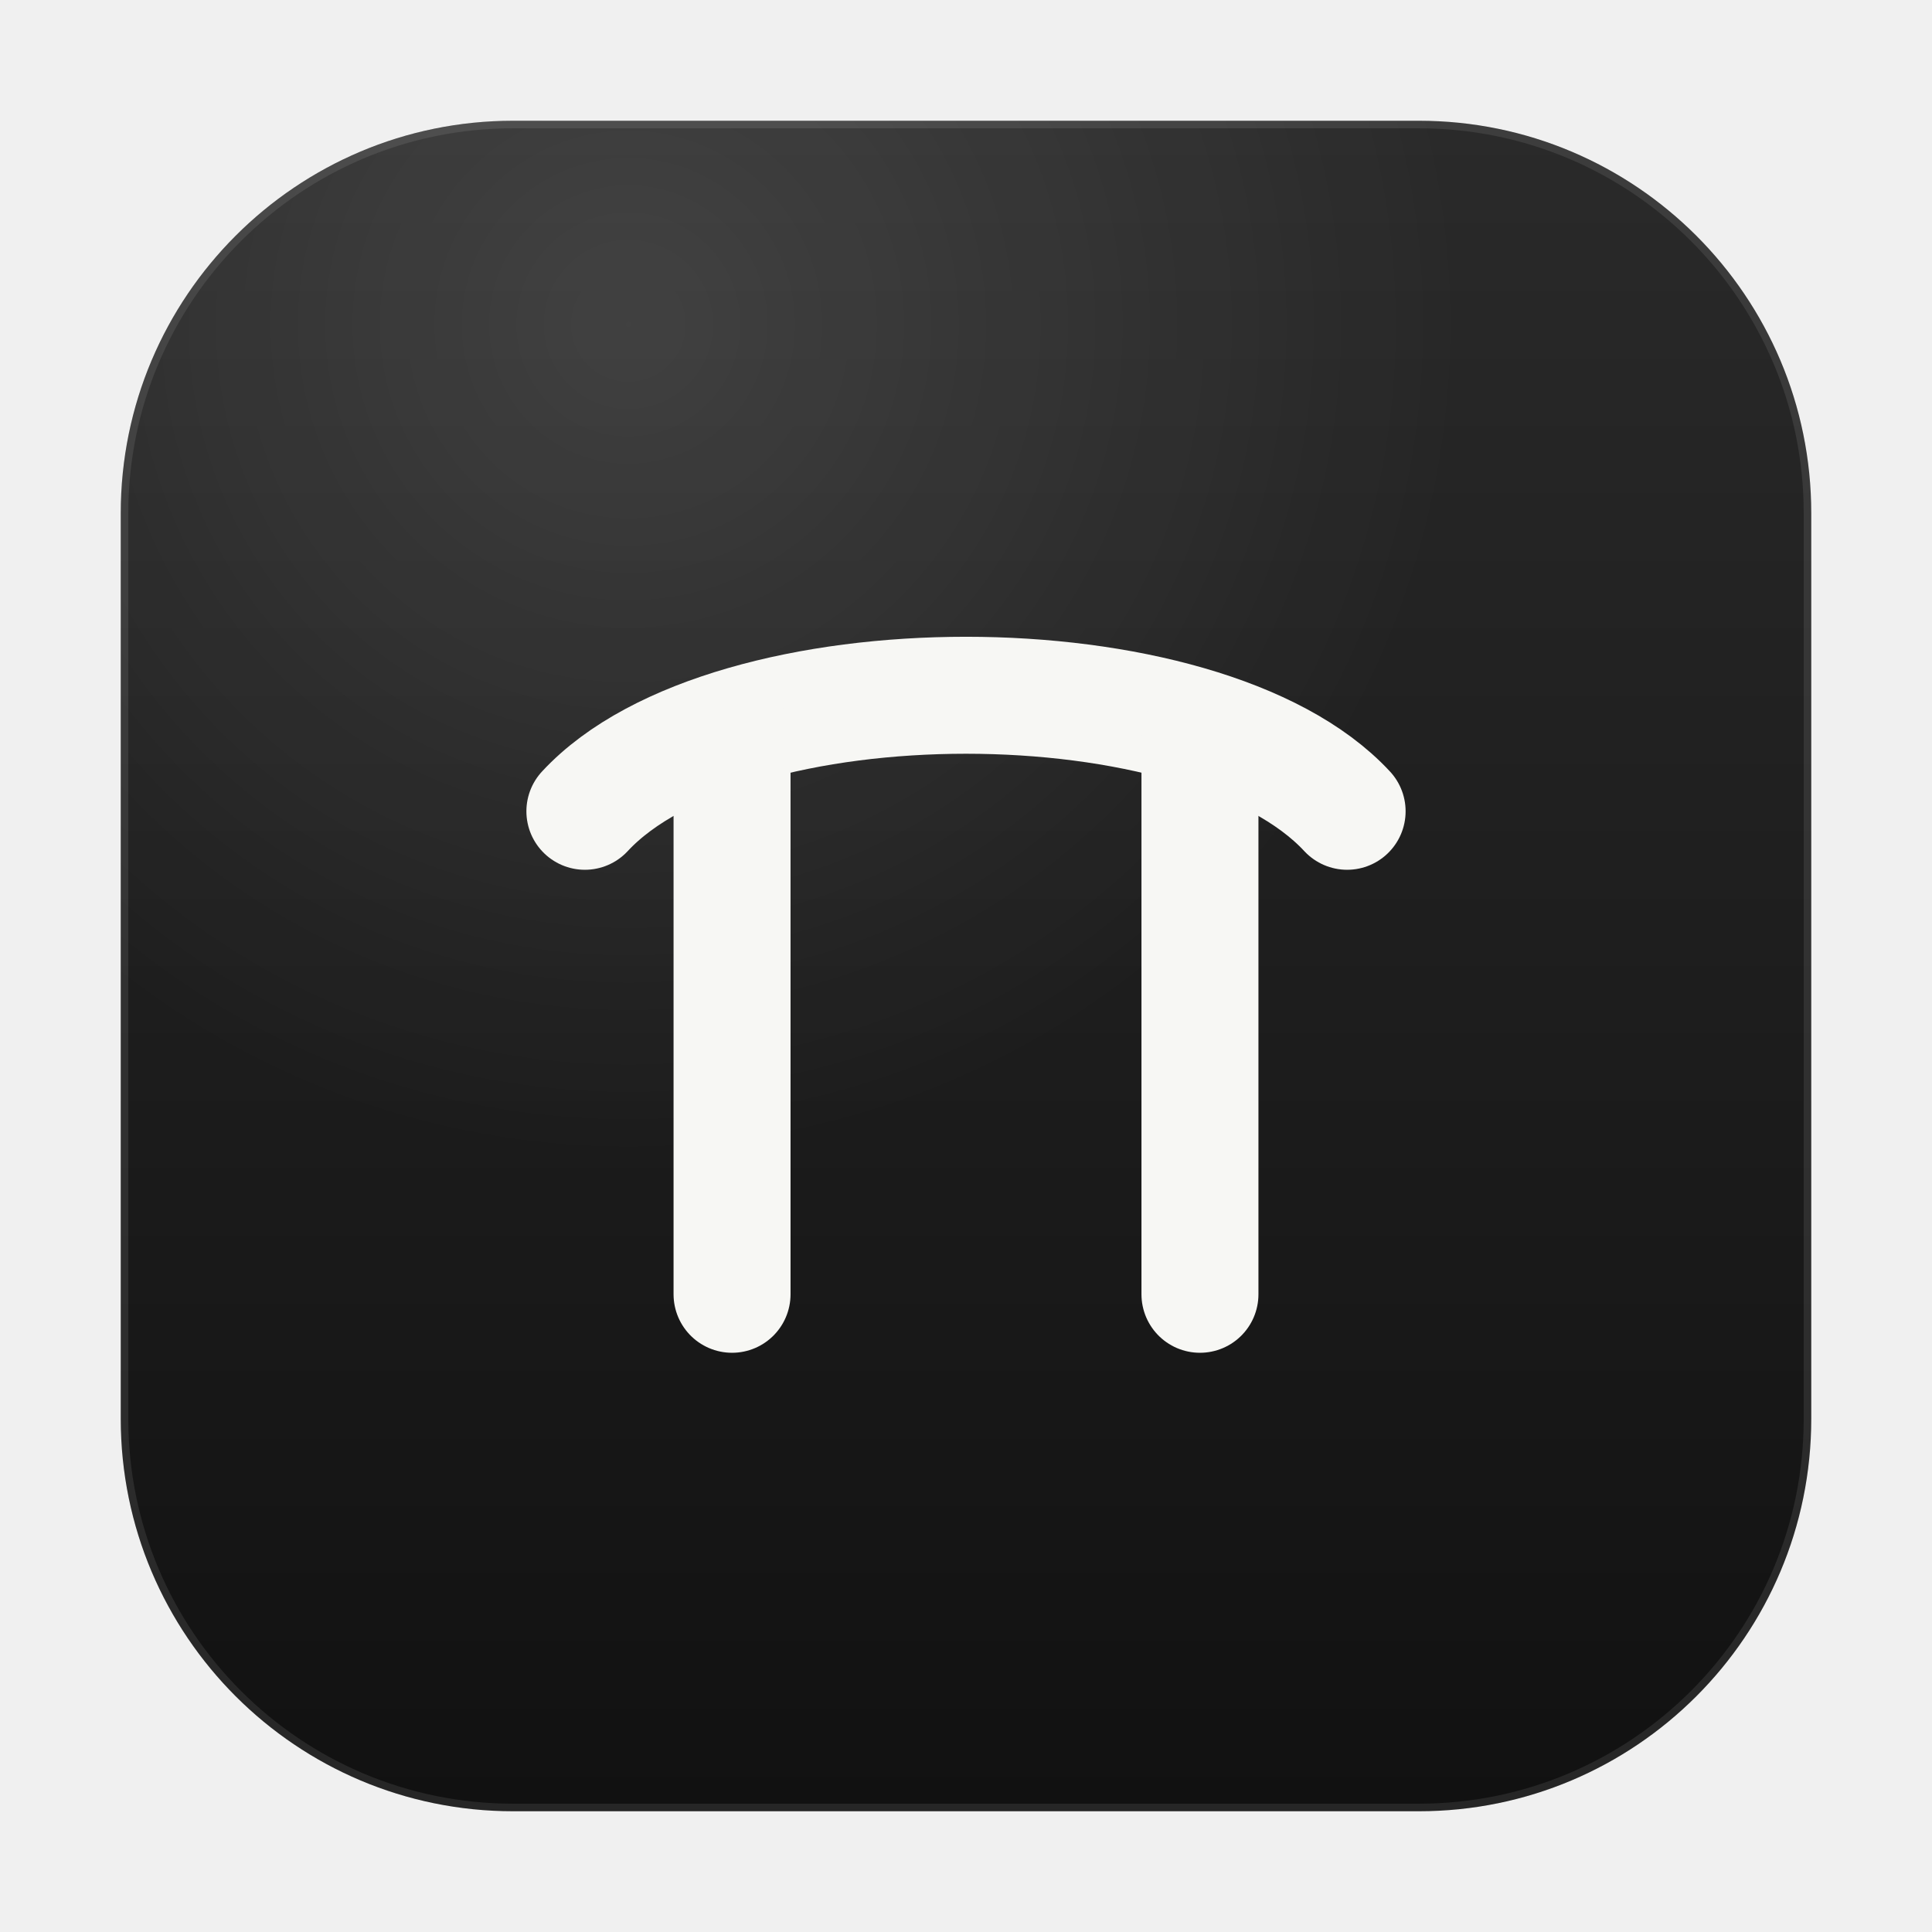
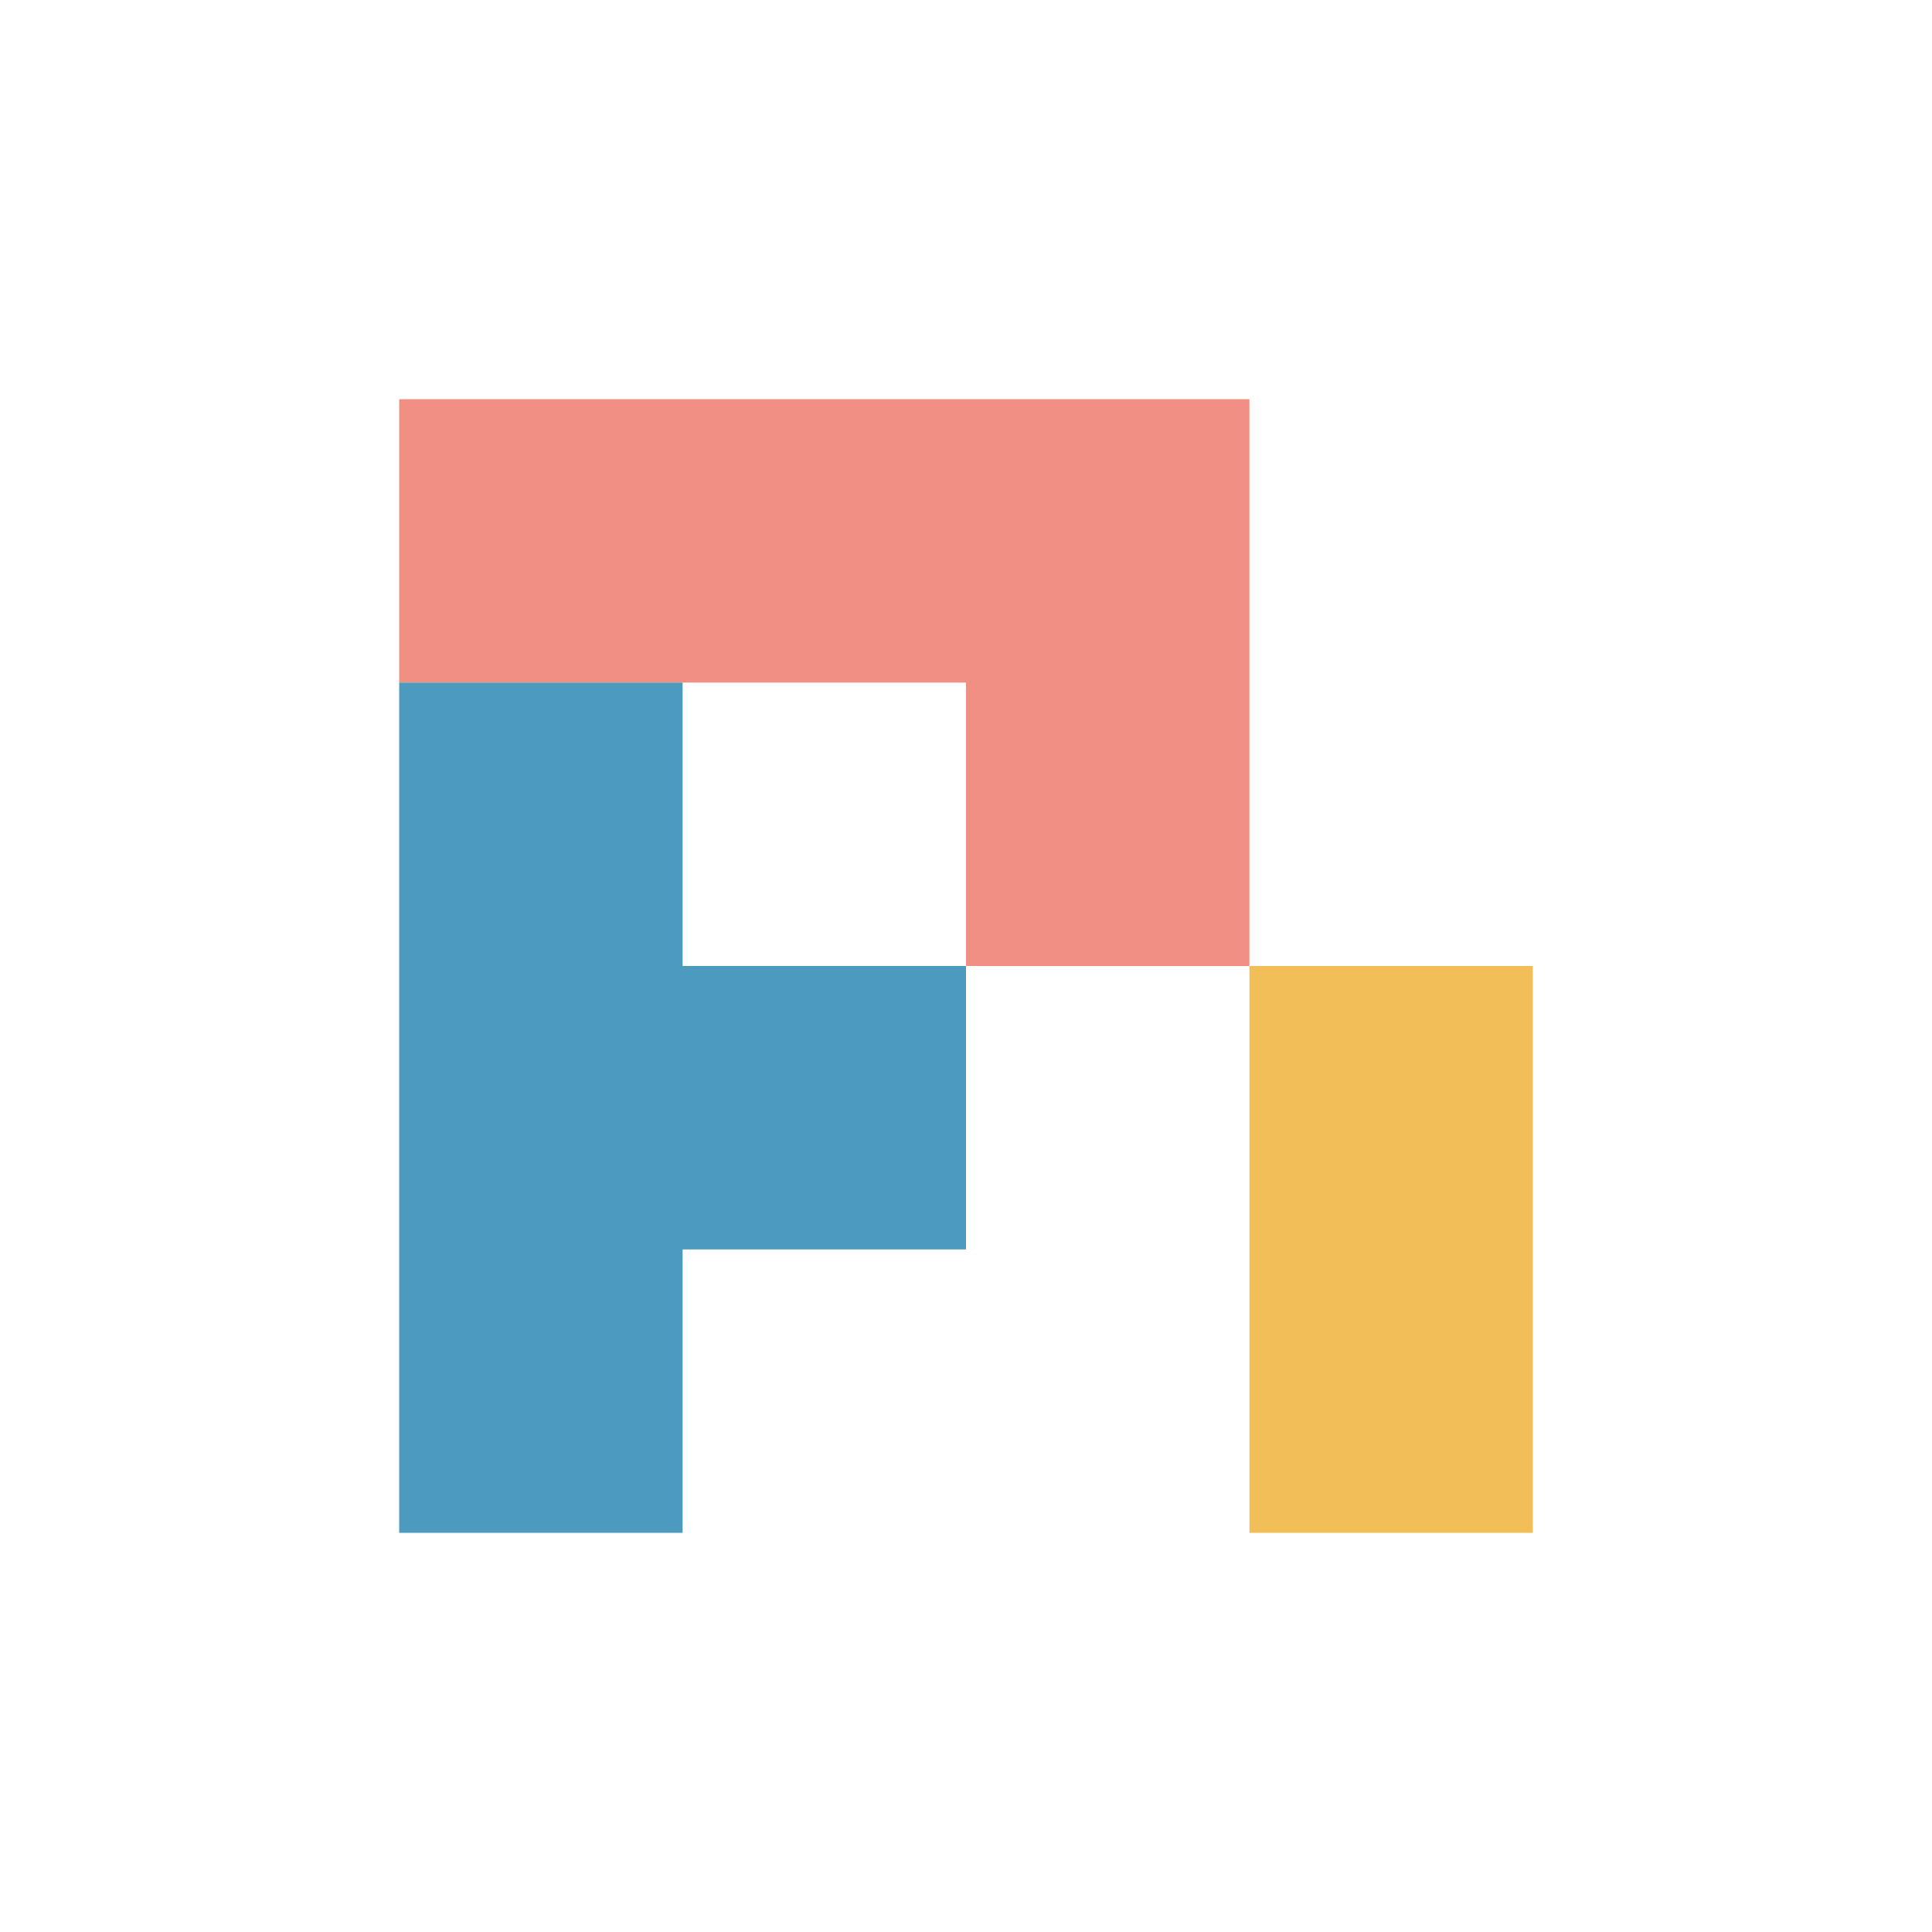
- <svg xmlns="http://www.w3.org/2000/svg" width="1024" height="1024" viewBox="0 0 1024 1024">
-   <defs>
-     <linearGradient id="surface" x1="0" y1="0" x2="0" y2="1">
-       <stop offset="0" stop-color="#2a2a2a" />
-       <stop offset="1" stop-color="#111111" />
-     </linearGradient>
-     <radialGradient id="light" cx="0.3" cy="0.12" r="0.9">
-       <stop offset="0" stop-color="#ffffff" stop-opacity="0.12" />
-       <stop offset="0.55" stop-color="#ffffff" stop-opacity="0" />
-     </radialGradient>
-   </defs>
-   <rect x="64" y="64" width="896" height="896" rx="208" fill="url(#surface)" />
-   <rect x="64" y="64" width="896" height="896" rx="208" fill="url(#light)" />
-   <rect x="66" y="66" width="892" height="892" rx="206" fill="none" stroke="#ffffff" stroke-opacity="0.09" stroke-width="4" />
-   <g transform="translate(512 512)" fill="none" stroke="#f7f7f4" stroke-width="62" stroke-linecap="round" stroke-linejoin="round">
-     <path d="M-202-82C-126-164 126-164 202-82" />
-     <path d="M-124-122V174" />
-     <path d="M124-122V174" />
-   </g>
+ <svg xmlns="http://www.w3.org/2000/svg" width="800" height="800" viewBox="0 0 800 800">
+   <rect width="800" height="800" fill="#ffffff" />
+   <path fill="#F09082" d="M165.29 165.29H517.36V400H400V282.65H165.29Z" />
+   <path fill="#4D9ABF" d="M165.29 282.65H282.65V400H400V517.36H282.65V634.72H165.29Z" />
+   <path fill="#F1BE58" d="M517.36 400H634.72V634.72H517.36Z" />
</svg>
